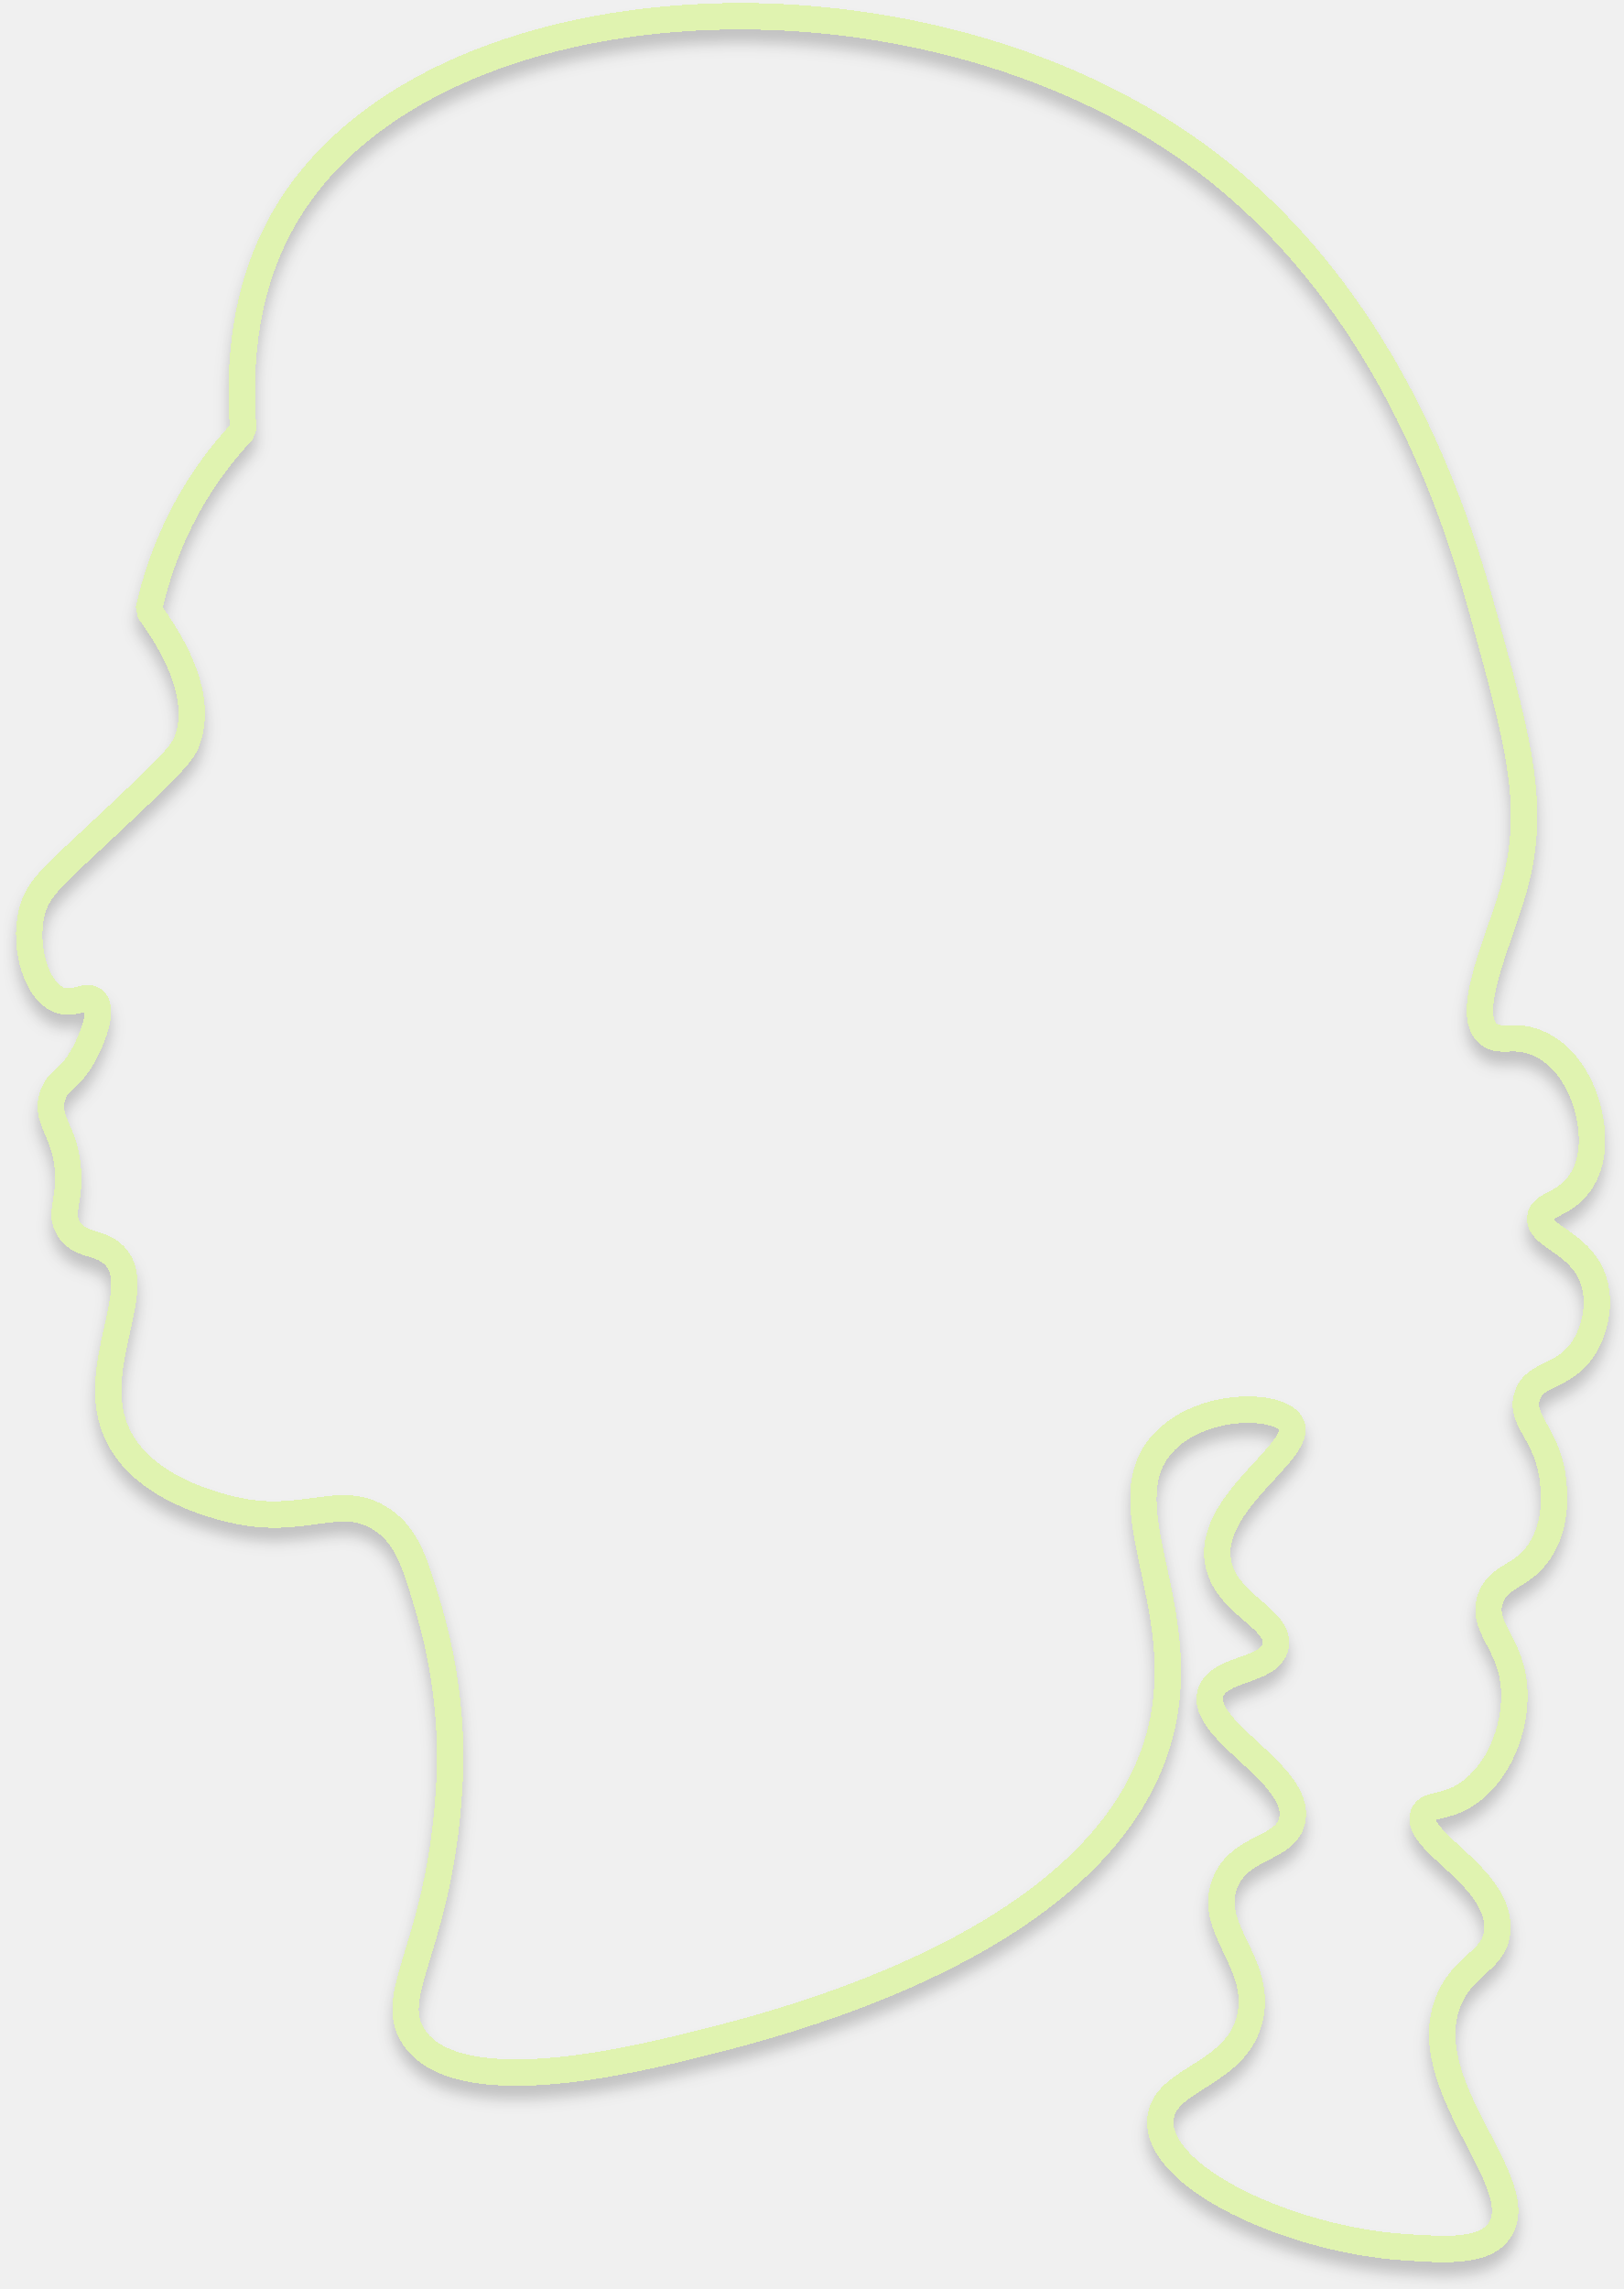
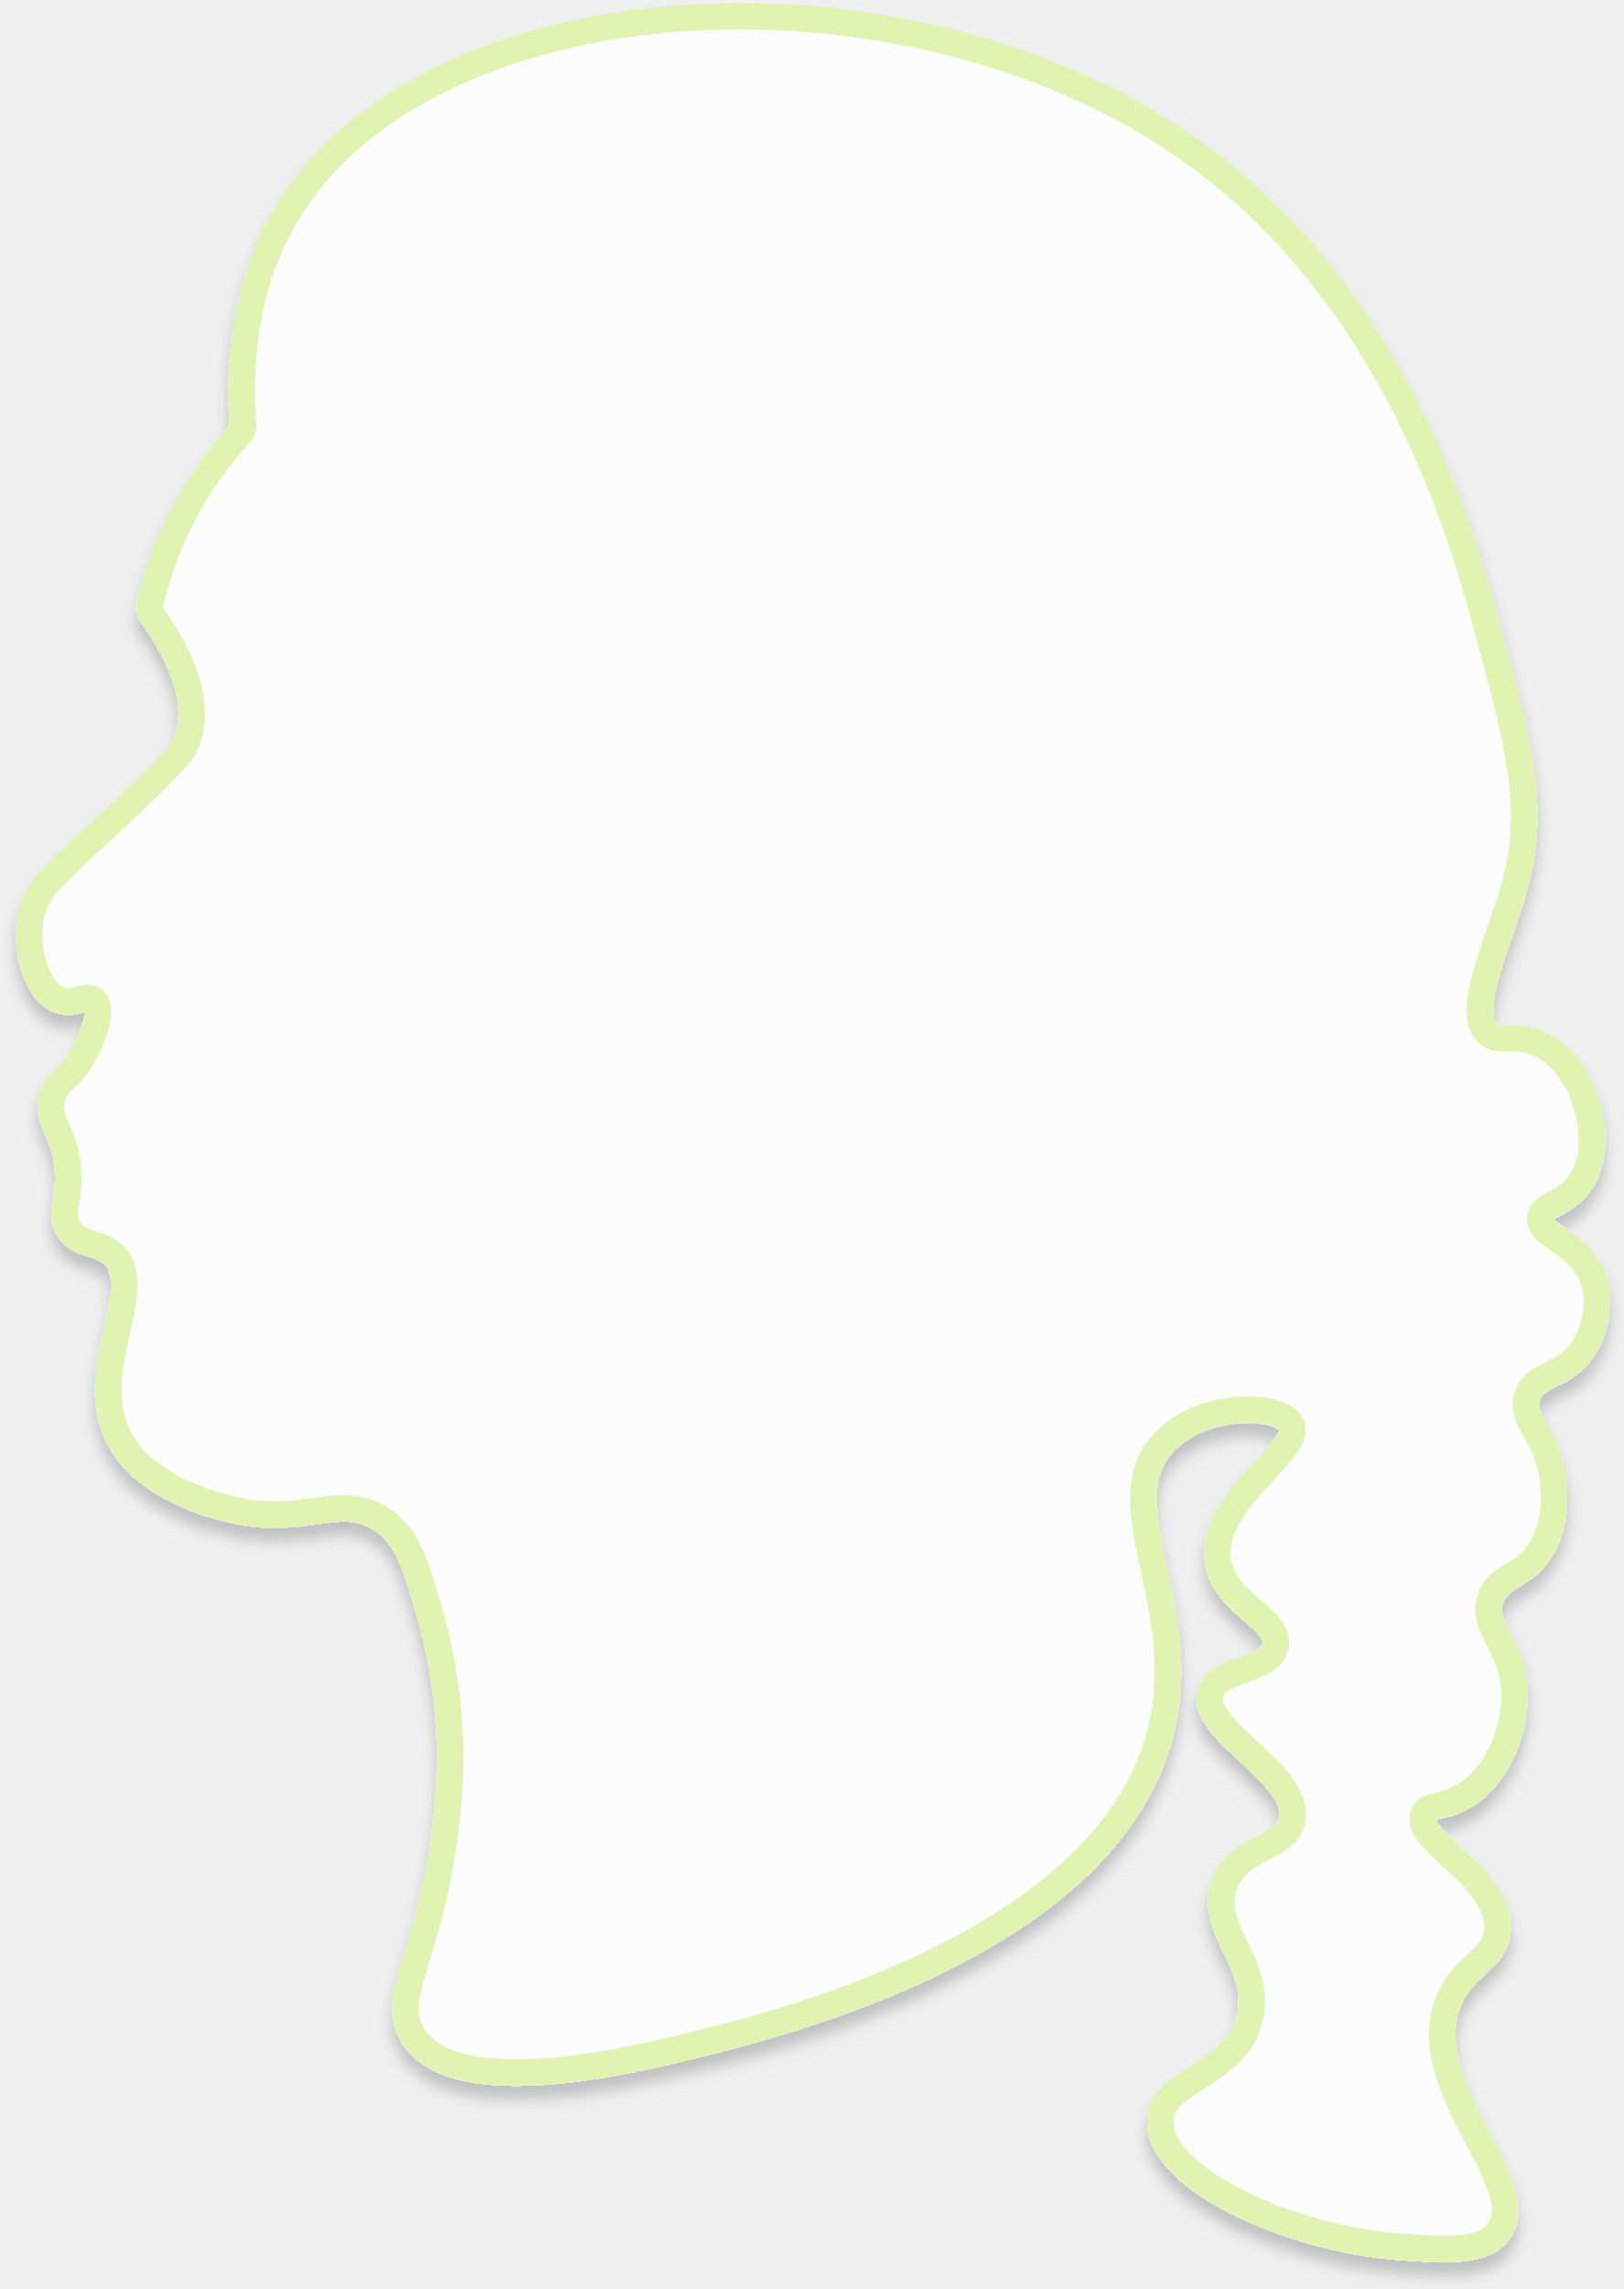
<svg xmlns="http://www.w3.org/2000/svg" width="491" height="692" viewBox="0 0 491 692" fill="none">
  <g opacity="0.77" filter="url(#filter0_d_244_504)">
-     <path d="M136.007 536.796C136.216 531.958 136.951 511.442 129.728 486.8C125.505 472.387 123.068 464.501 115.598 459.455C102.893 450.882 92.03 461.616 70.064 456.331C65.082 455.134 43.141 449.856 35.519 433.673C25.916 413.283 45.192 388.603 33.949 378.991C29.505 375.186 23.757 376.717 20.605 371.18C17.971 366.562 20.978 363.772 20.605 354.777C20.067 341.807 13.47 338.985 15.895 331.338C17.566 326.059 20.839 326.998 25.314 318.84C27.986 313.971 31.449 305.203 28.454 302.438C26.194 300.353 22.63 303.874 18.25 302.438C11.204 300.132 7.007 286.646 9.615 275.874C11.223 269.216 14.863 265.966 27.669 254.004C53.149 230.206 55.32 227.585 56.719 223.535C59.34 215.932 59.024 203.831 44.945 184.474C47.388 173.432 52.301 158.415 62.816 143.284C66.348 138.201 70.019 133.81 73.577 130.056C72.045 110.605 73.602 85.597 87.504 63.286C131.494 -7.327 276.877 -15.239 362.115 46.984C422.754 91.247 442.404 163.315 449.259 188.38C459.261 224.952 464.496 244.108 457.894 268.063C453.425 284.271 442.524 306.343 450.044 312.592C453.672 315.603 458.084 312.037 465.744 315.716C475.973 320.629 479.284 332.365 479.873 334.462C480.519 336.755 483.988 349.057 477.518 357.901C472.707 364.477 466.237 363.904 465.744 368.055C465.066 373.769 477.233 375.337 481.443 386.02C484.222 393.057 482.532 401.491 479.088 407.11C473.194 416.729 464.294 414.662 461.819 421.95C459.23 429.566 468.377 433.522 469.668 448.514C469.96 451.865 470.637 459.733 466.529 467.26C461.236 476.961 453.76 475.55 450.829 482.882C447.227 491.89 457.495 496.563 457.894 511.788C458.185 522.818 453.21 535.813 443.765 542.257C436.921 546.925 431.813 544.985 430.42 548.506C427.236 556.525 453.096 567.006 452.773 582.956C452.576 592.6 443.037 593.242 438.213 604.373C427.122 629.979 463.186 659.861 453.406 674.293C448.861 681.001 437.219 680.214 424.286 679.332C390.115 677.008 349.778 658.375 350.854 640.907C351.651 627.963 374.453 627.585 378.074 609.412C381.347 592.978 364.806 582.767 370.478 569.098C375.194 557.734 388.937 559.233 390.735 550.2C393.508 536.254 362.635 523.234 366.047 511.788C368.364 504.022 384.057 505.496 385.671 497.729C387.405 489.414 371.022 485.326 368.402 472.728C364.565 454.296 394.546 438.599 390.381 430.542C387.209 424.401 364.667 423.639 352.696 435.229C333.793 453.528 360.311 484.173 351.126 522.724C335.825 586.962 236.033 611.717 210.598 618.029C192.31 622.564 138.28 635.969 125.024 615.686C116.358 602.426 133.773 588.001 136.014 536.783L136.007 536.796Z" stroke="#DBF39D" stroke-width="8" stroke-miterlimit="10" stroke-linejoin="bevel" shape-rendering="crispEdges" />
+     <path d="M136.007 536.796C136.216 531.958 136.951 511.442 129.728 486.8C125.505 472.387 123.068 464.501 115.598 459.455C102.893 450.882 92.03 461.616 70.064 456.331C65.082 455.134 43.141 449.856 35.519 433.673C25.916 413.283 45.192 388.603 33.949 378.991C29.505 375.186 23.757 376.717 20.605 371.18C17.971 366.562 20.978 363.772 20.605 354.777C20.067 341.807 13.47 338.985 15.895 331.338C17.566 326.059 20.839 326.998 25.314 318.84C27.986 313.971 31.449 305.203 28.454 302.438C26.194 300.353 22.63 303.874 18.25 302.438C11.204 300.132 7.007 286.646 9.615 275.874C11.223 269.216 14.863 265.966 27.669 254.004C53.149 230.206 55.32 227.585 56.719 223.535C59.34 215.932 59.024 203.831 44.945 184.474C47.388 173.432 52.301 158.415 62.816 143.284C66.348 138.201 70.019 133.81 73.577 130.056C72.045 110.605 73.602 85.597 87.504 63.286C131.494 -7.327 276.877 -15.239 362.115 46.984C422.754 91.247 442.404 163.315 449.259 188.38C459.261 224.952 464.496 244.108 457.894 268.063C453.425 284.271 442.524 306.343 450.044 312.592C453.672 315.603 458.084 312.037 465.744 315.716C475.973 320.629 479.284 332.365 479.873 334.462C480.519 336.755 483.988 349.057 477.518 357.901C472.707 364.477 466.237 363.904 465.744 368.055C465.066 373.769 477.233 375.337 481.443 386.02C484.222 393.057 482.532 401.491 479.088 407.11C473.194 416.729 464.294 414.662 461.819 421.95C459.23 429.566 468.377 433.522 469.668 448.514C469.96 451.865 470.637 459.733 466.529 467.26C461.236 476.961 453.76 475.55 450.829 482.882C447.227 491.89 457.495 496.563 457.894 511.788C458.185 522.818 453.21 535.813 443.765 542.257C436.921 546.925 431.813 544.985 430.42 548.506C427.236 556.525 453.096 567.006 452.773 582.956C452.576 592.6 443.037 593.242 438.213 604.373C427.122 629.979 463.186 659.861 453.406 674.293C448.861 681.001 437.219 680.214 424.286 679.332C390.115 677.008 349.778 658.375 350.854 640.907C351.651 627.963 374.453 627.585 378.074 609.412C381.347 592.978 364.806 582.767 370.478 569.098C375.194 557.734 388.937 559.233 390.735 550.2C393.508 536.254 362.635 523.234 366.047 511.788C368.364 504.022 384.057 505.496 385.671 497.729C387.405 489.414 371.022 485.326 368.402 472.728C364.565 454.296 394.546 438.599 390.381 430.542C387.209 424.401 364.667 423.639 352.696 435.229C333.793 453.528 360.311 484.173 351.126 522.724C335.825 586.962 236.033 611.717 210.598 618.029C192.31 622.564 138.28 635.969 125.024 615.686C116.358 602.426 133.773 588.001 136.014 536.783L136.007 536.796Z" fill="white" />
+     <path d="M136.007 536.796C136.216 531.958 136.951 511.442 129.728 486.8C125.505 472.387 123.068 464.501 115.598 459.455C102.893 450.882 92.03 461.616 70.064 456.331C65.082 455.134 43.141 449.856 35.519 433.673C25.916 413.283 45.192 388.603 33.949 378.991C29.505 375.186 23.757 376.717 20.605 371.18C17.971 366.562 20.978 363.772 20.605 354.777C20.067 341.807 13.47 338.985 15.895 331.338C17.566 326.059 20.839 326.998 25.314 318.84C27.986 313.971 31.449 305.203 28.454 302.438C26.194 300.353 22.63 303.874 18.25 302.438C11.204 300.132 7.007 286.646 9.615 275.874C11.223 269.216 14.863 265.966 27.669 254.004C53.149 230.206 55.32 227.585 56.719 223.535C59.34 215.932 59.024 203.831 44.945 184.474C47.388 173.432 52.301 158.415 62.816 143.284C66.348 138.201 70.019 133.81 73.577 130.056C72.045 110.605 73.602 85.597 87.504 63.286C131.494 -7.327 276.877 -15.239 362.115 46.984C422.754 91.247 442.404 163.315 449.259 188.38C459.261 224.952 464.496 244.108 457.894 268.063C453.425 284.271 442.524 306.343 450.044 312.592C453.672 315.603 458.084 312.037 465.744 315.716C475.973 320.629 479.284 332.365 479.873 334.462C480.519 336.755 483.988 349.057 477.518 357.901C472.707 364.477 466.237 363.904 465.744 368.055C465.066 373.769 477.233 375.337 481.443 386.02C484.222 393.057 482.532 401.491 479.088 407.11C473.194 416.729 464.294 414.662 461.819 421.95C459.23 429.566 468.377 433.522 469.668 448.514C469.96 451.865 470.637 459.733 466.529 467.26C461.236 476.961 453.76 475.55 450.829 482.882C447.227 491.89 457.495 496.563 457.894 511.788C458.185 522.818 453.21 535.813 443.765 542.257C436.921 546.925 431.813 544.985 430.42 548.506C427.236 556.525 453.096 567.006 452.773 582.956C452.576 592.6 443.037 593.242 438.213 604.373C427.122 629.979 463.186 659.861 453.406 674.293C448.861 681.001 437.219 680.214 424.286 679.332C390.115 677.008 349.778 658.375 350.854 640.907C351.651 627.963 374.453 627.585 378.074 609.412C381.347 592.978 364.806 582.767 370.478 569.098C375.194 557.734 388.937 559.233 390.735 550.2C393.508 536.254 362.635 523.234 366.047 511.788C368.364 504.022 384.057 505.496 385.671 497.729C387.405 489.414 371.022 485.326 368.402 472.728C364.565 454.296 394.546 438.599 390.381 430.542C387.209 424.401 364.667 423.639 352.696 435.229C333.793 453.528 360.311 484.173 351.126 522.724C335.825 586.962 236.033 611.717 210.598 618.029C192.31 622.564 138.28 635.969 125.024 615.686C116.358 602.426 133.773 588.001 136.014 536.783L136.007 536.796Z" stroke="#DBF39D" stroke-width="8" stroke-miterlimit="10" stroke-linejoin="bevel" />
  </g>
  <defs>
    <filter id="filter0_d_244_504" x="0.835" y="0.908" width="490.002" height="690.999" filterUnits="userSpaceOnUse" color-interpolation-filters="sRGB">
      <feFlood flood-opacity="0" result="BackgroundImageFix" />
      <feColorMatrix in="SourceAlpha" type="matrix" values="0 0 0 0 0 0 0 0 0 0 0 0 0 0 0 0 0 0 127 0" result="hardAlpha" />
      <feOffset dy="4" />
      <feGaussianBlur stdDeviation="2" />
      <feComposite in2="hardAlpha" operator="out" />
      <feColorMatrix type="matrix" values="0 0 0 0 0 0 0 0 0 0 0 0 0 0 0 0 0 0 0.25 0" />
      <feBlend mode="normal" in2="BackgroundImageFix" result="effect1_dropShadow_244_504" />
      <feBlend mode="normal" in="SourceGraphic" in2="effect1_dropShadow_244_504" result="shape" />
    </filter>
  </defs>
</svg>
